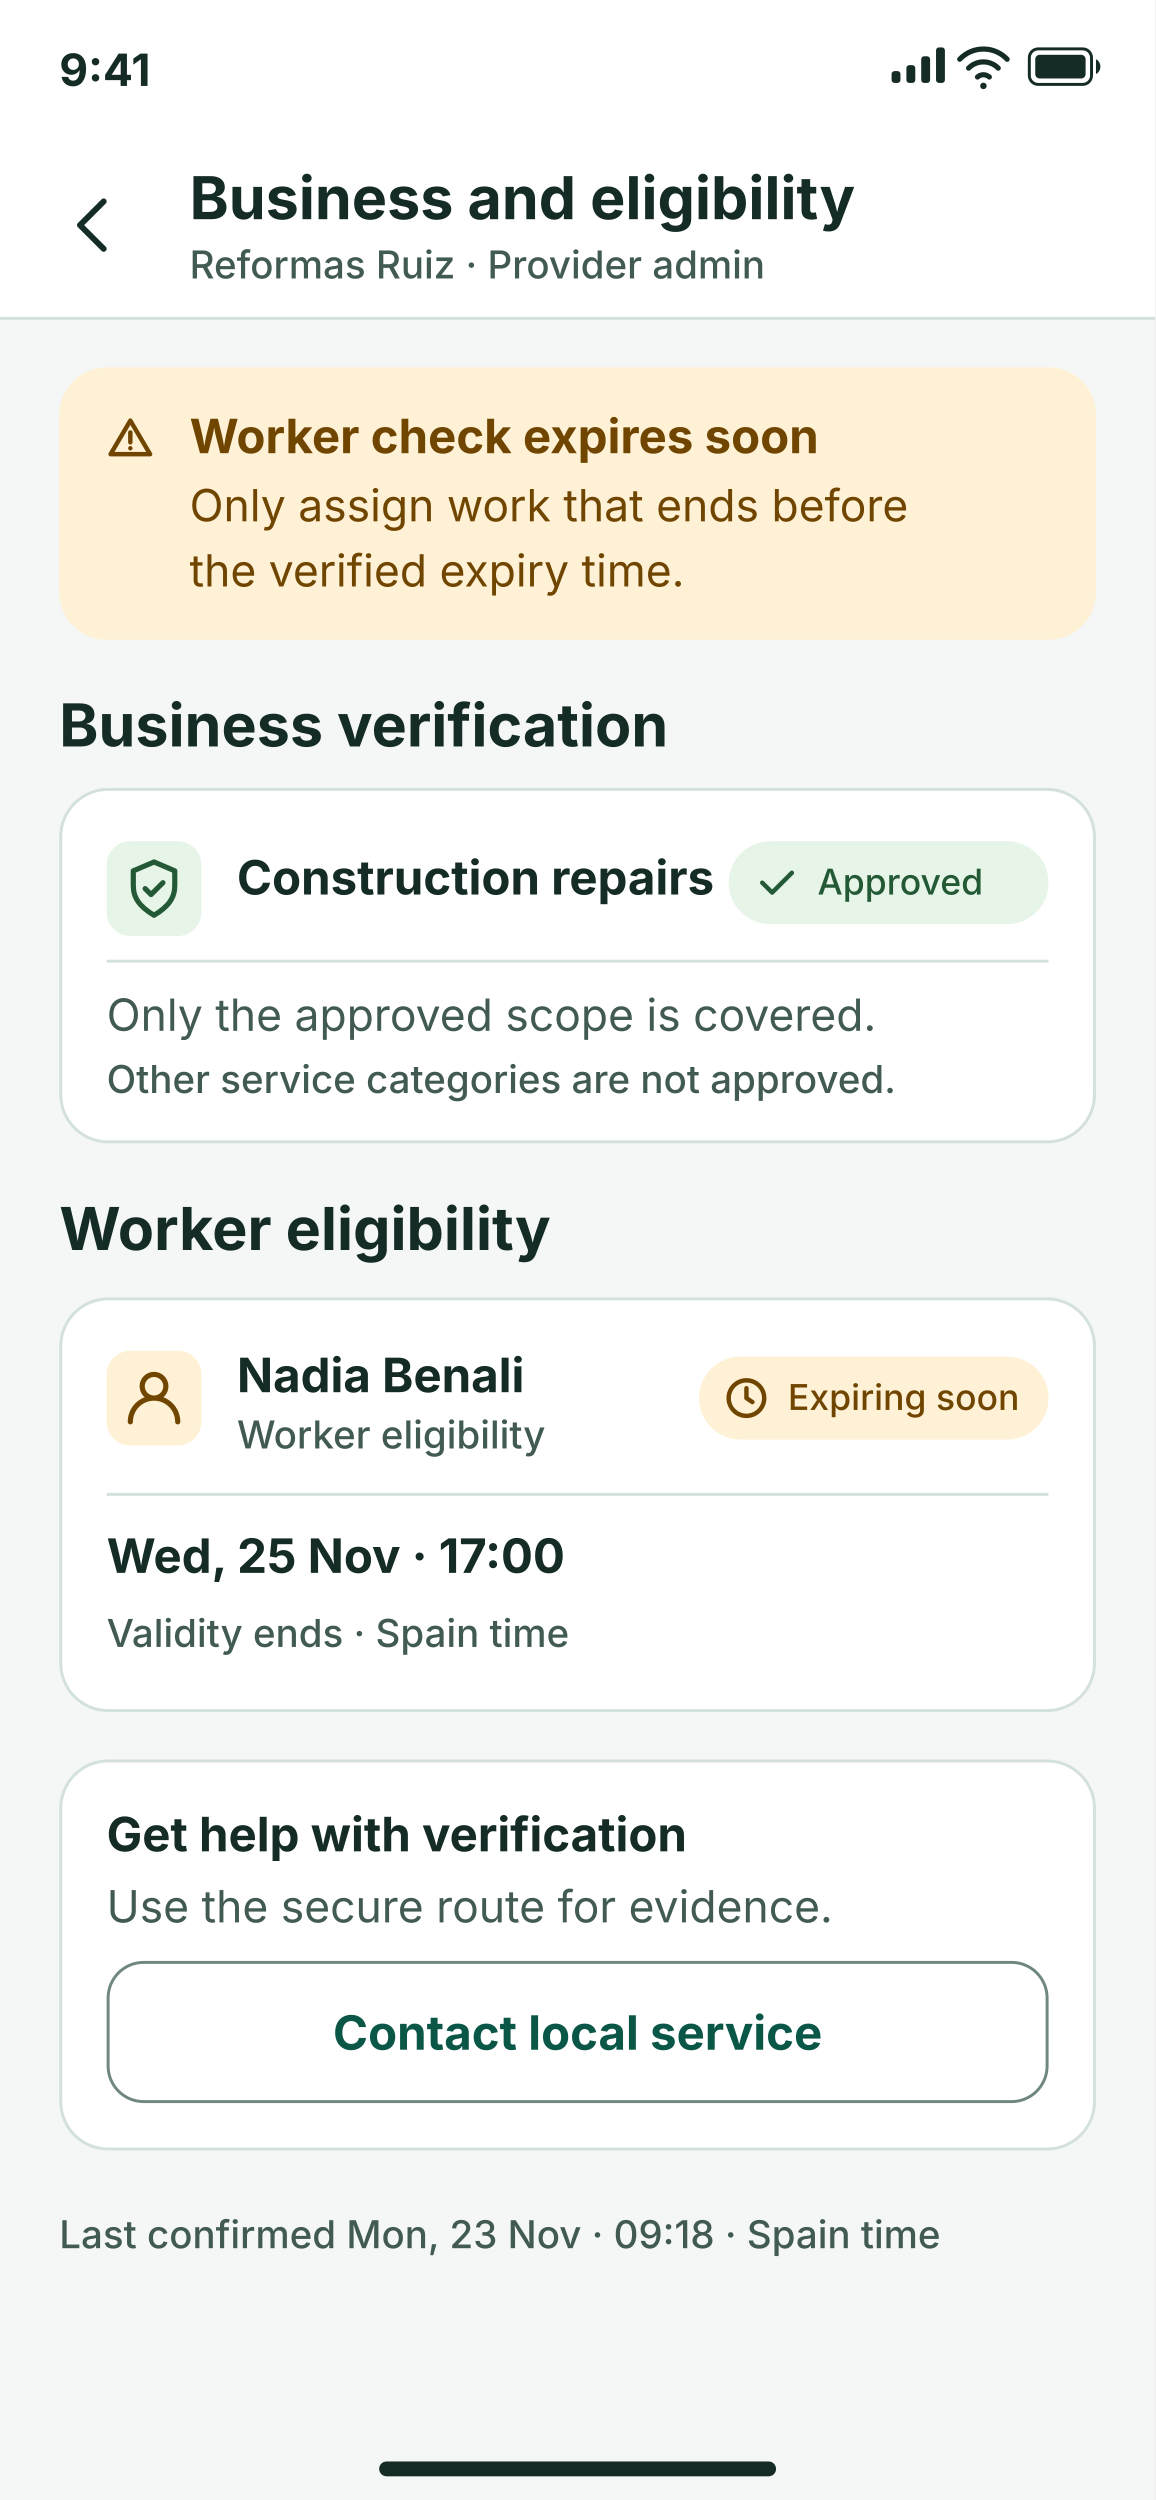
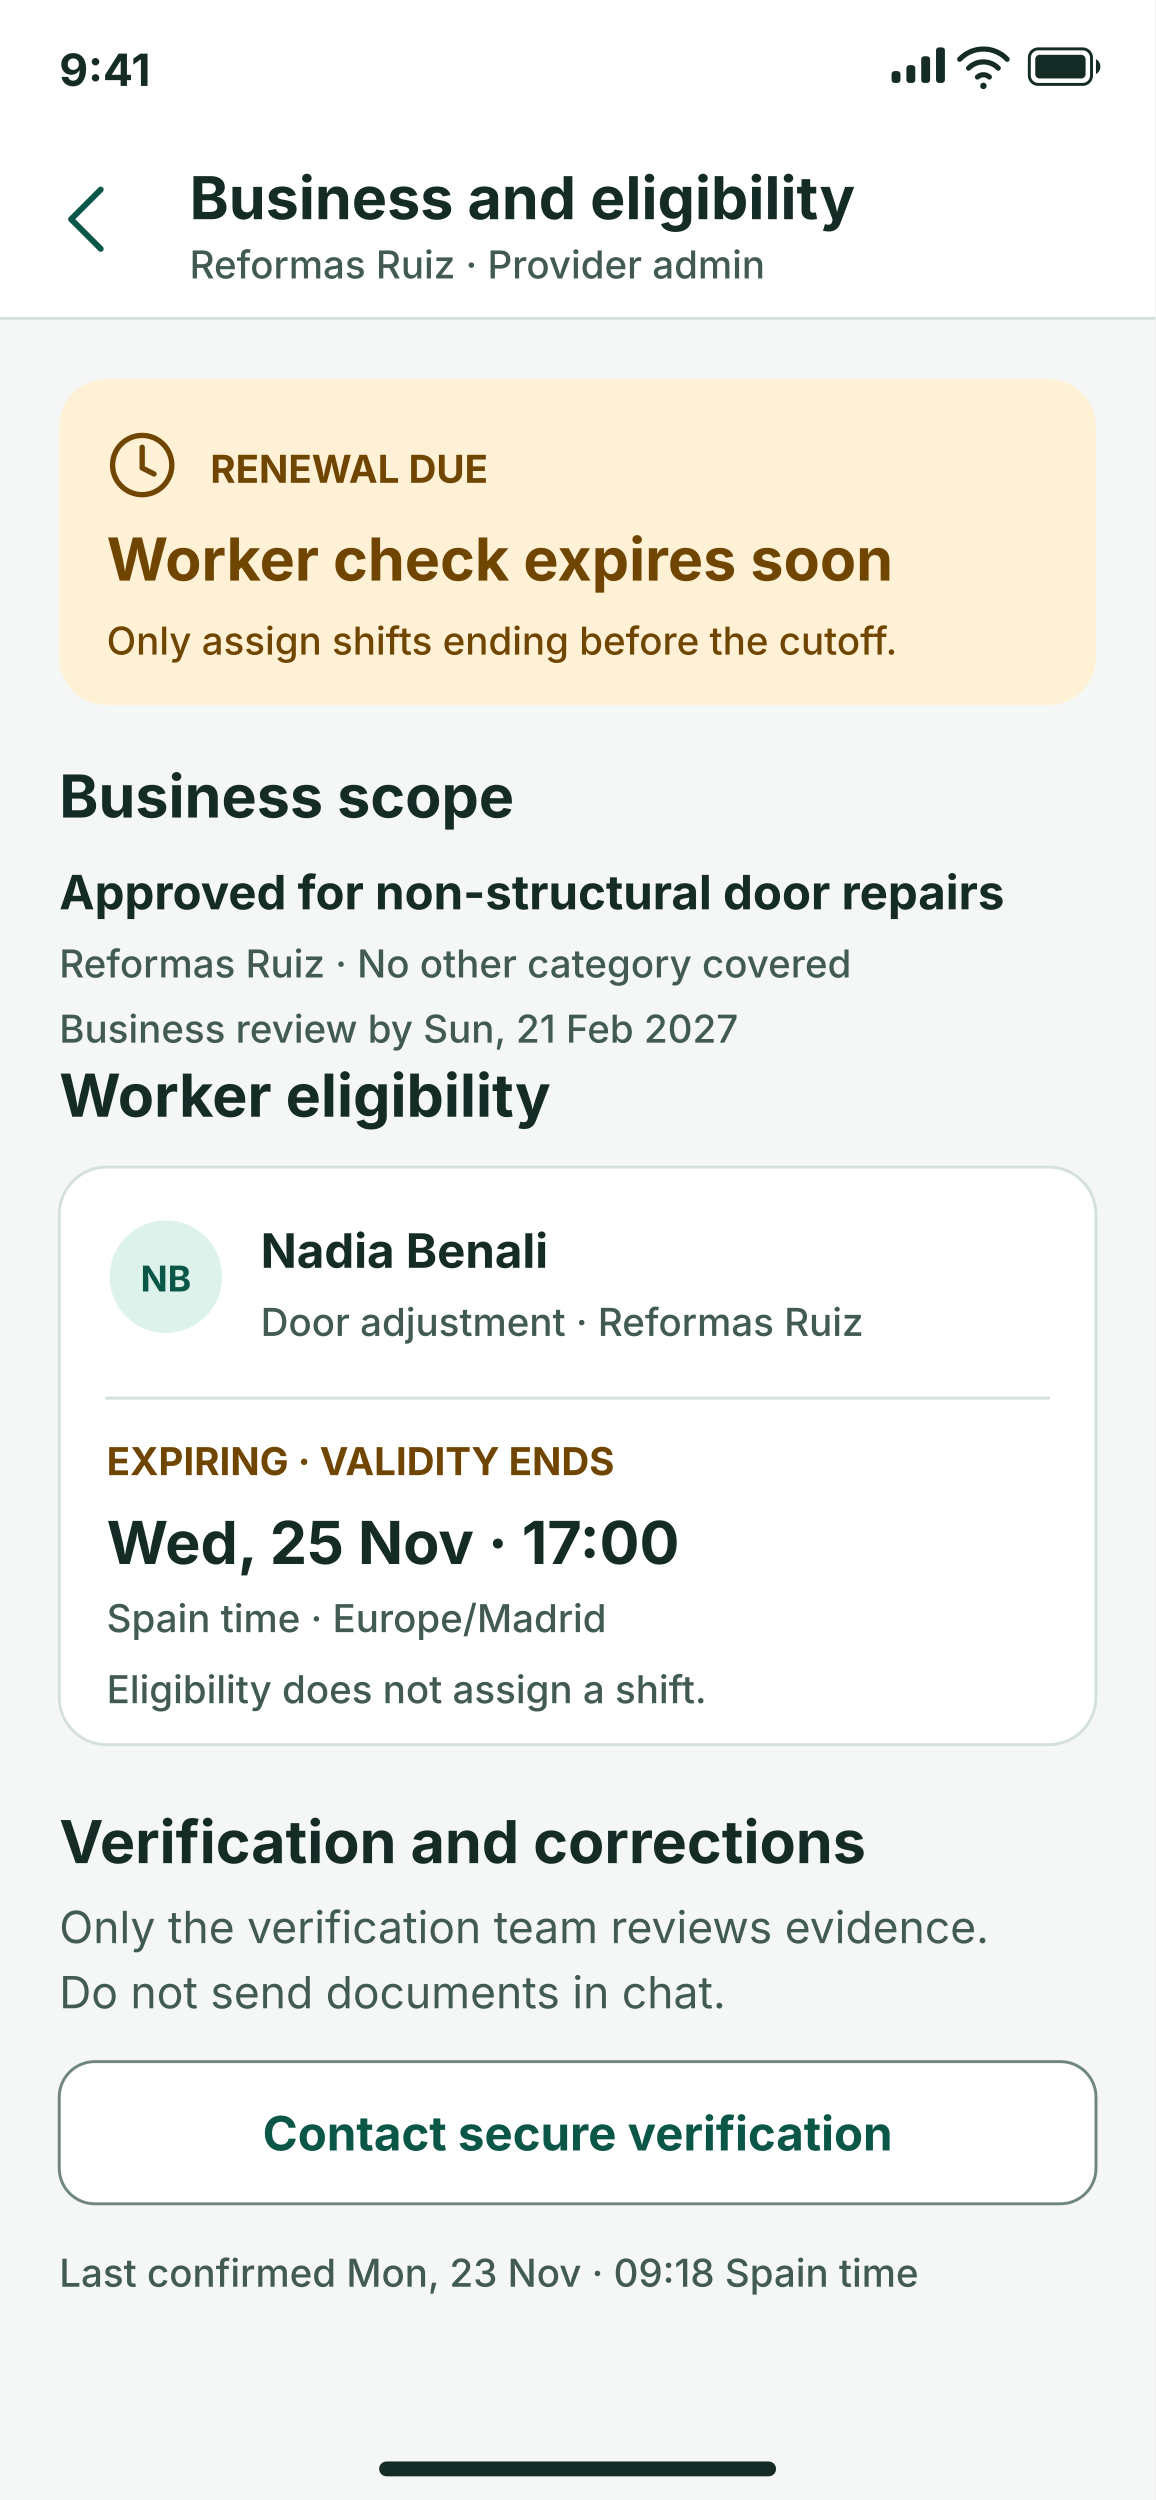
<svg xmlns="http://www.w3.org/2000/svg" width="390" height="844" viewBox="0 0 390 844" role="img" aria-labelledby="screen-title screen-desc" font-family="system-ui, -apple-system, BlinkMacSystemFont, 'Segoe UI', sans-serif">
  <rect x="0" y="0" width="390" height="844" fill="#F4F7F6" />
  <rect x="0" y="0" width="390" height="108" fill="#FFFFFF" />
  <g id="status-bar" aria-hidden="true">
    <text x="20" y="29" fill="#152C26" font-size="15" font-weight="700">9:41</text>
    <rect x="301" y="24" width="3" height="4" rx="1" fill="#152C26" />
    <rect x="306" y="22" width="3" height="6" rx="1" fill="#152C26" />
    <rect x="311" y="19" width="3" height="9" rx="1" fill="#152C26" />
    <rect x="316" y="16" width="3" height="12" rx="1" fill="#152C26" />
    <path d="M324 20a11 11 0 0 1 16 0m-13 3a7 7 0 0 1 10 0m-7 3a3 3 0 0 1 4 0" fill="none" stroke="#152C26" stroke-width="1.75" stroke-linecap="round" stroke-linejoin="round" />
    <circle cx="332" cy="29" r="1.1" fill="#152C26" />
    <rect x="347.5" y="16.5" width="21" height="12" rx="3" fill="none" stroke="#152C26" />
    <rect x="349.5" y="18.5" width="17" height="8" rx="1.5" fill="#152C26" />
    <path d="M370 20v5c2-1 2-4 0-5z" fill="#152C26" />
  </g>
  <g id="header">
-     <path d="m35 68-8 8 8 8" fill="none" stroke="#152C26" stroke-width="2" stroke-linecap="round" stroke-linejoin="round" />
+     <path d="m34 64-10 10 10 10" fill="none" stroke="#0B5747" stroke-width="2" stroke-linecap="round" stroke-linejoin="round" />
    <text x="64" y="74" fill="#152C26" font-size="20" font-weight="650">Business and eligibility</text>
    <text x="64" y="94" fill="#425B52" font-size="13" font-weight="450">Reformas Ruiz · Provider admin</text>
    <path d="M0 107.5h390" stroke="#D4E1DB" />
  </g>
  <g id="content">
-     <rect x="20" y="124" width="350" height="92" rx="16" fill="#FFF1D5" />
-     <g transform="translate(36 140) scale(0.6666667)" aria-hidden="true">
-       <path d="m12 3 10 17H2L12 3zm0 6v5m0 3h.01" fill="none" stroke="#704500" stroke-width="2.25" stroke-linecap="round" stroke-linejoin="round" />
+     <g id="expiry-alert">
+       <rect x="20" y="128" width="350" height="110" rx="16" fill="#FFF1D5" />
+       <g transform="translate(36 145)" aria-hidden="true">
+         <path d="M22 12a10 10 0 1 1-20 0 10 10 0 0 1 20 0z M12 6v7l4 2" fill="none" stroke="#704500" stroke-width="1.8" stroke-linecap="round" stroke-linejoin="round" />
+       </g>
+       <text x="71" y="163" font-size="13" font-weight="650" fill="#704500">RENEWAL DUE</text>
+       <text x="36" y="196" font-size="20" font-weight="700" fill="#704500">Worker check expires soon</text>
+       <text x="36" y="221" font-size="13" font-weight="450" fill="#704500">Only assign shifts ending before the cutoff.</text>
    </g>
-     <text x="64" y="153" fill="#704500" font-size="16" font-weight="650">Worker check expires soon</text>
-     <text x="64" y="176" fill="#704500" font-size="15" font-weight="400">Only assign work that ends before</text>
-     <text x="64" y="198" fill="#704500" font-size="15" font-weight="400">the verified expiry time.</text>
-     <text x="20" y="252" fill="#152C26" font-size="20" font-weight="650">Business verification</text>
-     <g id="business-verification">
-       <rect x="20.5" y="266.5" width="349" height="119" rx="16" fill="#FFFFFF" stroke="#D4E1DB" />
-       <rect x="36" y="284" width="32" height="32" rx="8" fill="#E7F4E8" />
-       <g transform="translate(40 288)" aria-hidden="true">
-         <path d="M12 3 5 6v5c0 4 2 7 7 10 5-3 7-6 7-10V6l-7-3zm-3 9 2 2 4-4" fill="none" stroke="#245936" stroke-width="1.75" stroke-linecap="round" stroke-linejoin="round" />
-       </g>
-       <text x="80" y="302" fill="#152C26" font-size="16" font-weight="650">Construction repairs</text>
-       <rect x="246" y="284" width="108" height="28" rx="14" fill="#E7F4E8" />
-       <g transform="translate(254 290) scale(0.6666667)" aria-hidden="true">
-         <path d="m5 12 5 5L20 7" fill="none" stroke="#245936" stroke-width="2.25" stroke-linecap="round" stroke-linejoin="round" />
-       </g>
-       <text x="276" y="302" fill="#245936" font-size="12" font-weight="550">Approved</text>
-       <path d="M36 324.5h318" stroke="#D4E1DB" />
-       <text x="36" y="348" fill="#425B52" font-size="15" font-weight="400">Only the approved scope is covered.</text>
-       <text x="36" y="369" fill="#425B52" font-size="13" font-weight="450">Other service categories are not approved.</text>
-     </g>
-     <text x="20" y="422" fill="#152C26" font-size="20" font-weight="650">Worker eligibility</text>
-     <g id="worker-verification">
-       <rect x="20.5" y="438.5" width="349" height="139" rx="16" fill="#FFFFFF" stroke="#D4E1DB" />
-       <rect x="36" y="456" width="32" height="32" rx="8" fill="#FFF1D5" />
-       <g transform="translate(40 460)" aria-hidden="true">
-         <path d="M16 8a4 4 0 1 1-8 0 4 4 0 0 1 8 0zM4 20a8 8 0 0 1 16 0" fill="none" stroke="#704500" stroke-width="1.75" stroke-linecap="round" stroke-linejoin="round" />
-       </g>
-       <text x="80" y="470" fill="#152C26" font-size="16" font-weight="650">Nadia Benali</text>
-       <text x="80" y="489" fill="#425B52" font-size="13" font-weight="450">Worker eligibility</text>
-       <rect x="236" y="458" width="118" height="28" rx="14" fill="#FFF1D5" />
-       <g transform="translate(244 464) scale(0.6666667)" aria-hidden="true">
-         <path d="M21 12a9 9 0 1 1-18 0 9 9 0 0 1 18 0zm-9-5v5l3 2" fill="none" stroke="#704500" stroke-width="2.25" stroke-linecap="round" stroke-linejoin="round" />
-       </g>
-       <text x="266" y="476" fill="#704500" font-size="12" font-weight="550">Expiring soon</text>
-       <path d="M36 504.5h318" stroke="#D4E1DB" />
-       <text x="36" y="531" fill="#152C26" font-size="16" font-weight="650">Wed, 25 Nov · 17:00</text>
-       <text x="36" y="556" fill="#425B52" font-size="13" font-weight="450">Validity ends · Spain time</text>
+     <text x="20" y="276" font-size="20" font-weight="650" fill="#152C26">Business scope</text>
+     <text x="20" y="307" font-size="16" font-weight="650" fill="#152C26">Approved for non-structural door repairs</text>
+     <text x="20" y="330" font-size="13" font-weight="450" fill="#425B52">Reformas Ruiz · No other category covered</text>
+     <text x="20" y="352" font-size="13" font-weight="450" fill="#425B52">Business review by Sun, 21 Feb 2027</text>
+     <g id="worker-check">
+       <text x="20" y="377" font-size="20" font-weight="650" fill="#152C26">Worker eligibility</text>
+       <rect x="20" y="394" width="350" height="195" rx="16" fill="#FFFFFF" stroke="#D4E1DB" />
+       <circle cx="56" cy="431" r="19" fill="#DCF2EA" />
+       <text x="56" y="436" font-size="12" font-weight="700" fill="#0B5747" text-anchor="middle">NB</text>
+       <text x="88" y="428" font-size="16" font-weight="650" fill="#152C26">Nadia Benali</text>
+       <text x="88" y="451" font-size="13" font-weight="450" fill="#425B52">Door adjustment · Reformas Ruiz</text>
+       <path d="M36 472H354" fill="none" stroke="#D4E1DB" stroke-width="1" stroke-linecap="round" stroke-linejoin="round" />
+       <text x="36" y="498" font-size="13" font-weight="650" fill="#704500">EXPIRING · VALIDITY ENDS</text>
+       <text x="36" y="528" font-size="20" font-weight="650" fill="#152C26">Wed, 25 Nov · 17:00</text>
+       <text x="36" y="551" font-size="13" font-weight="450" fill="#425B52">Spain time · Europe/Madrid</text>
+       <text x="36" y="575" font-size="13" font-weight="450" fill="#425B52">Eligibility does not assign a shift.</text>
    </g>
    <g id="secure-support">
-       <rect x="20.5" y="594.5" width="349" height="131" rx="16" fill="#FFFFFF" stroke="#D4E1DB" />
-       <text x="36" y="625" fill="#152C26" font-size="16" font-weight="650">Get help with verification</text>
-       <text x="36" y="649" fill="#425B52" font-size="15" font-weight="400">Use the secure route for evidence.</text>
-       <rect x="36.5" y="662.5" width="317" height="47" rx="12" fill="#FFFFFF" stroke="#70877D" />
-       <text x="195" y="692" fill="#0B5747" font-size="16" font-weight="650" text-anchor="middle">Contact local service</text>
+       <text x="20" y="629" font-size="20" font-weight="650" fill="#152C26">Verification and corrections</text>
+       <text x="20" y="656" font-size="15" font-weight="400" fill="#425B52">Only the verification team reviews evidence.</text>
+       <text x="20" y="678" font-size="15" font-weight="400" fill="#425B52">Do not send documents in chat.</text>
+       <rect x="20" y="696" width="350" height="48" rx="12" fill="#FFFFFF" stroke="#70877D" />
+       <text x="195" y="726" font-size="16" font-weight="650" fill="#0B5747" text-anchor="middle">Contact secure verification</text>
+       <text x="20" y="772" font-size="13" font-weight="450" fill="#425B52">Last confirmed Mon, 23 Nov · 09:18 Spain time</text>
    </g>
-     <text x="20" y="759" fill="#425B52" font-size="13" font-weight="450">Last confirmed Mon, 23 Nov · 09:18 · Spain time</text>
  </g>
  <g id="home-indicator" aria-hidden="true">
    <rect x="128" y="831" width="134" height="5" rx="2.5" fill="#152C26" />
  </g>
</svg>
